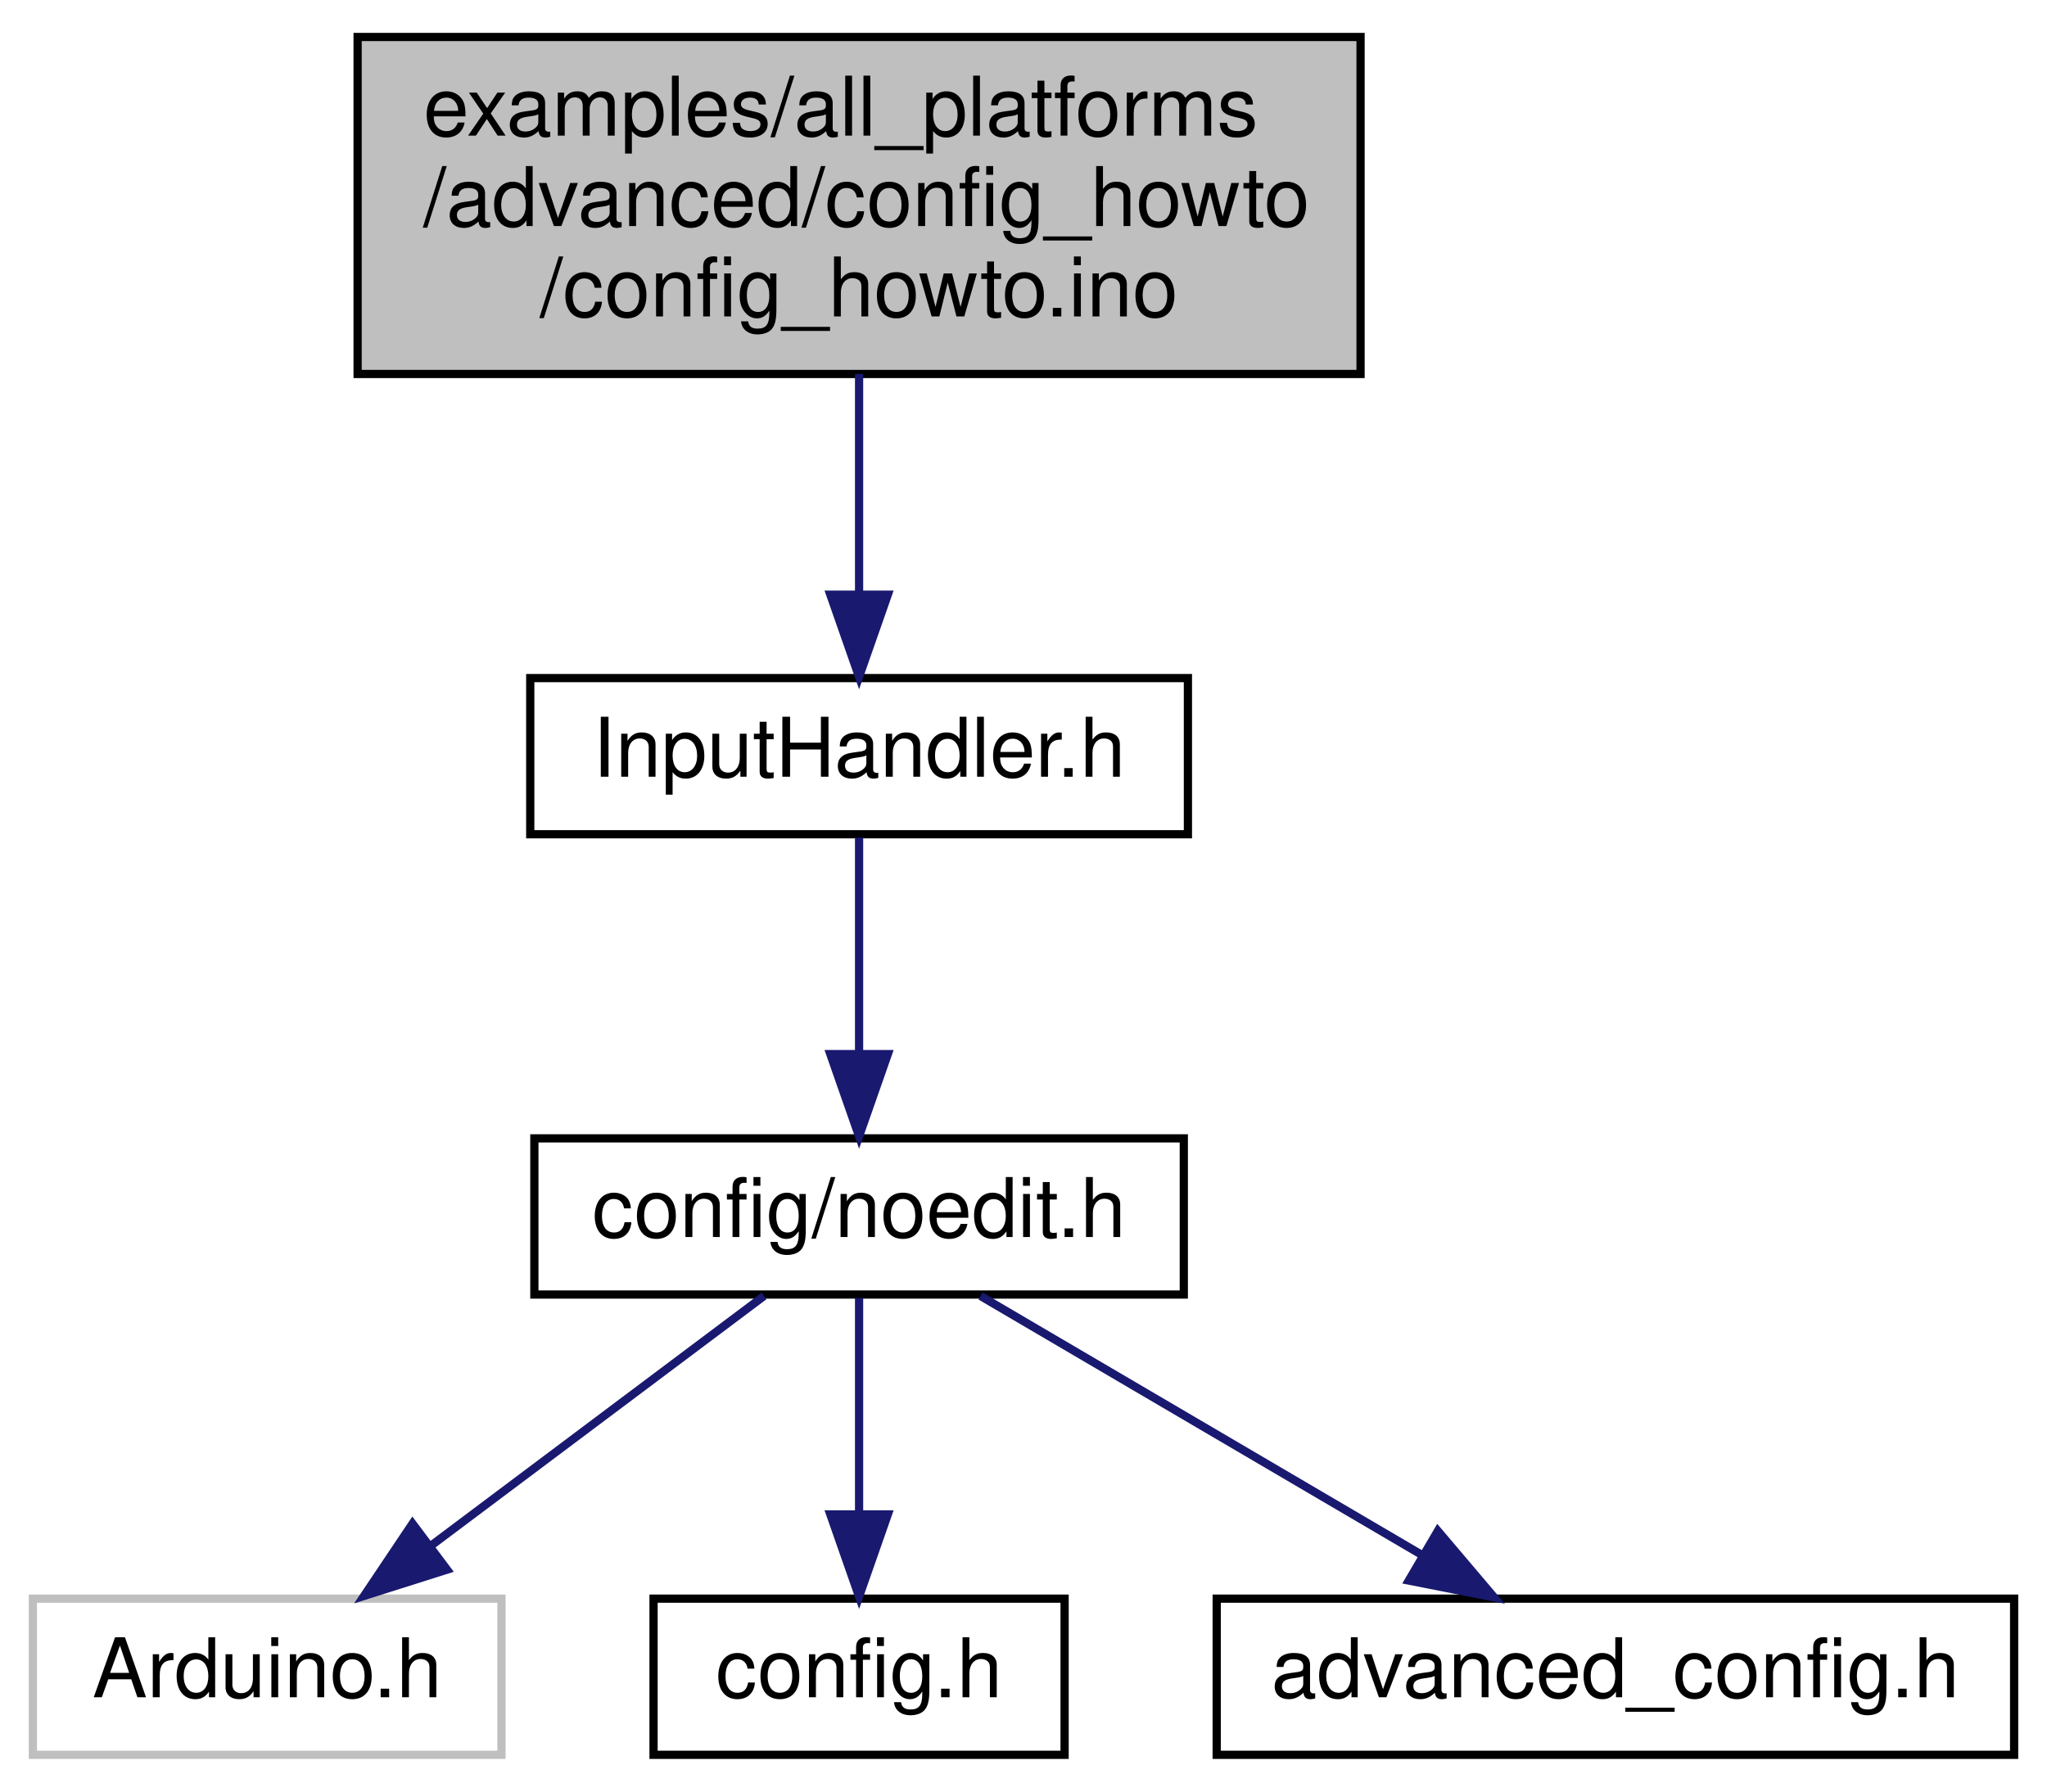
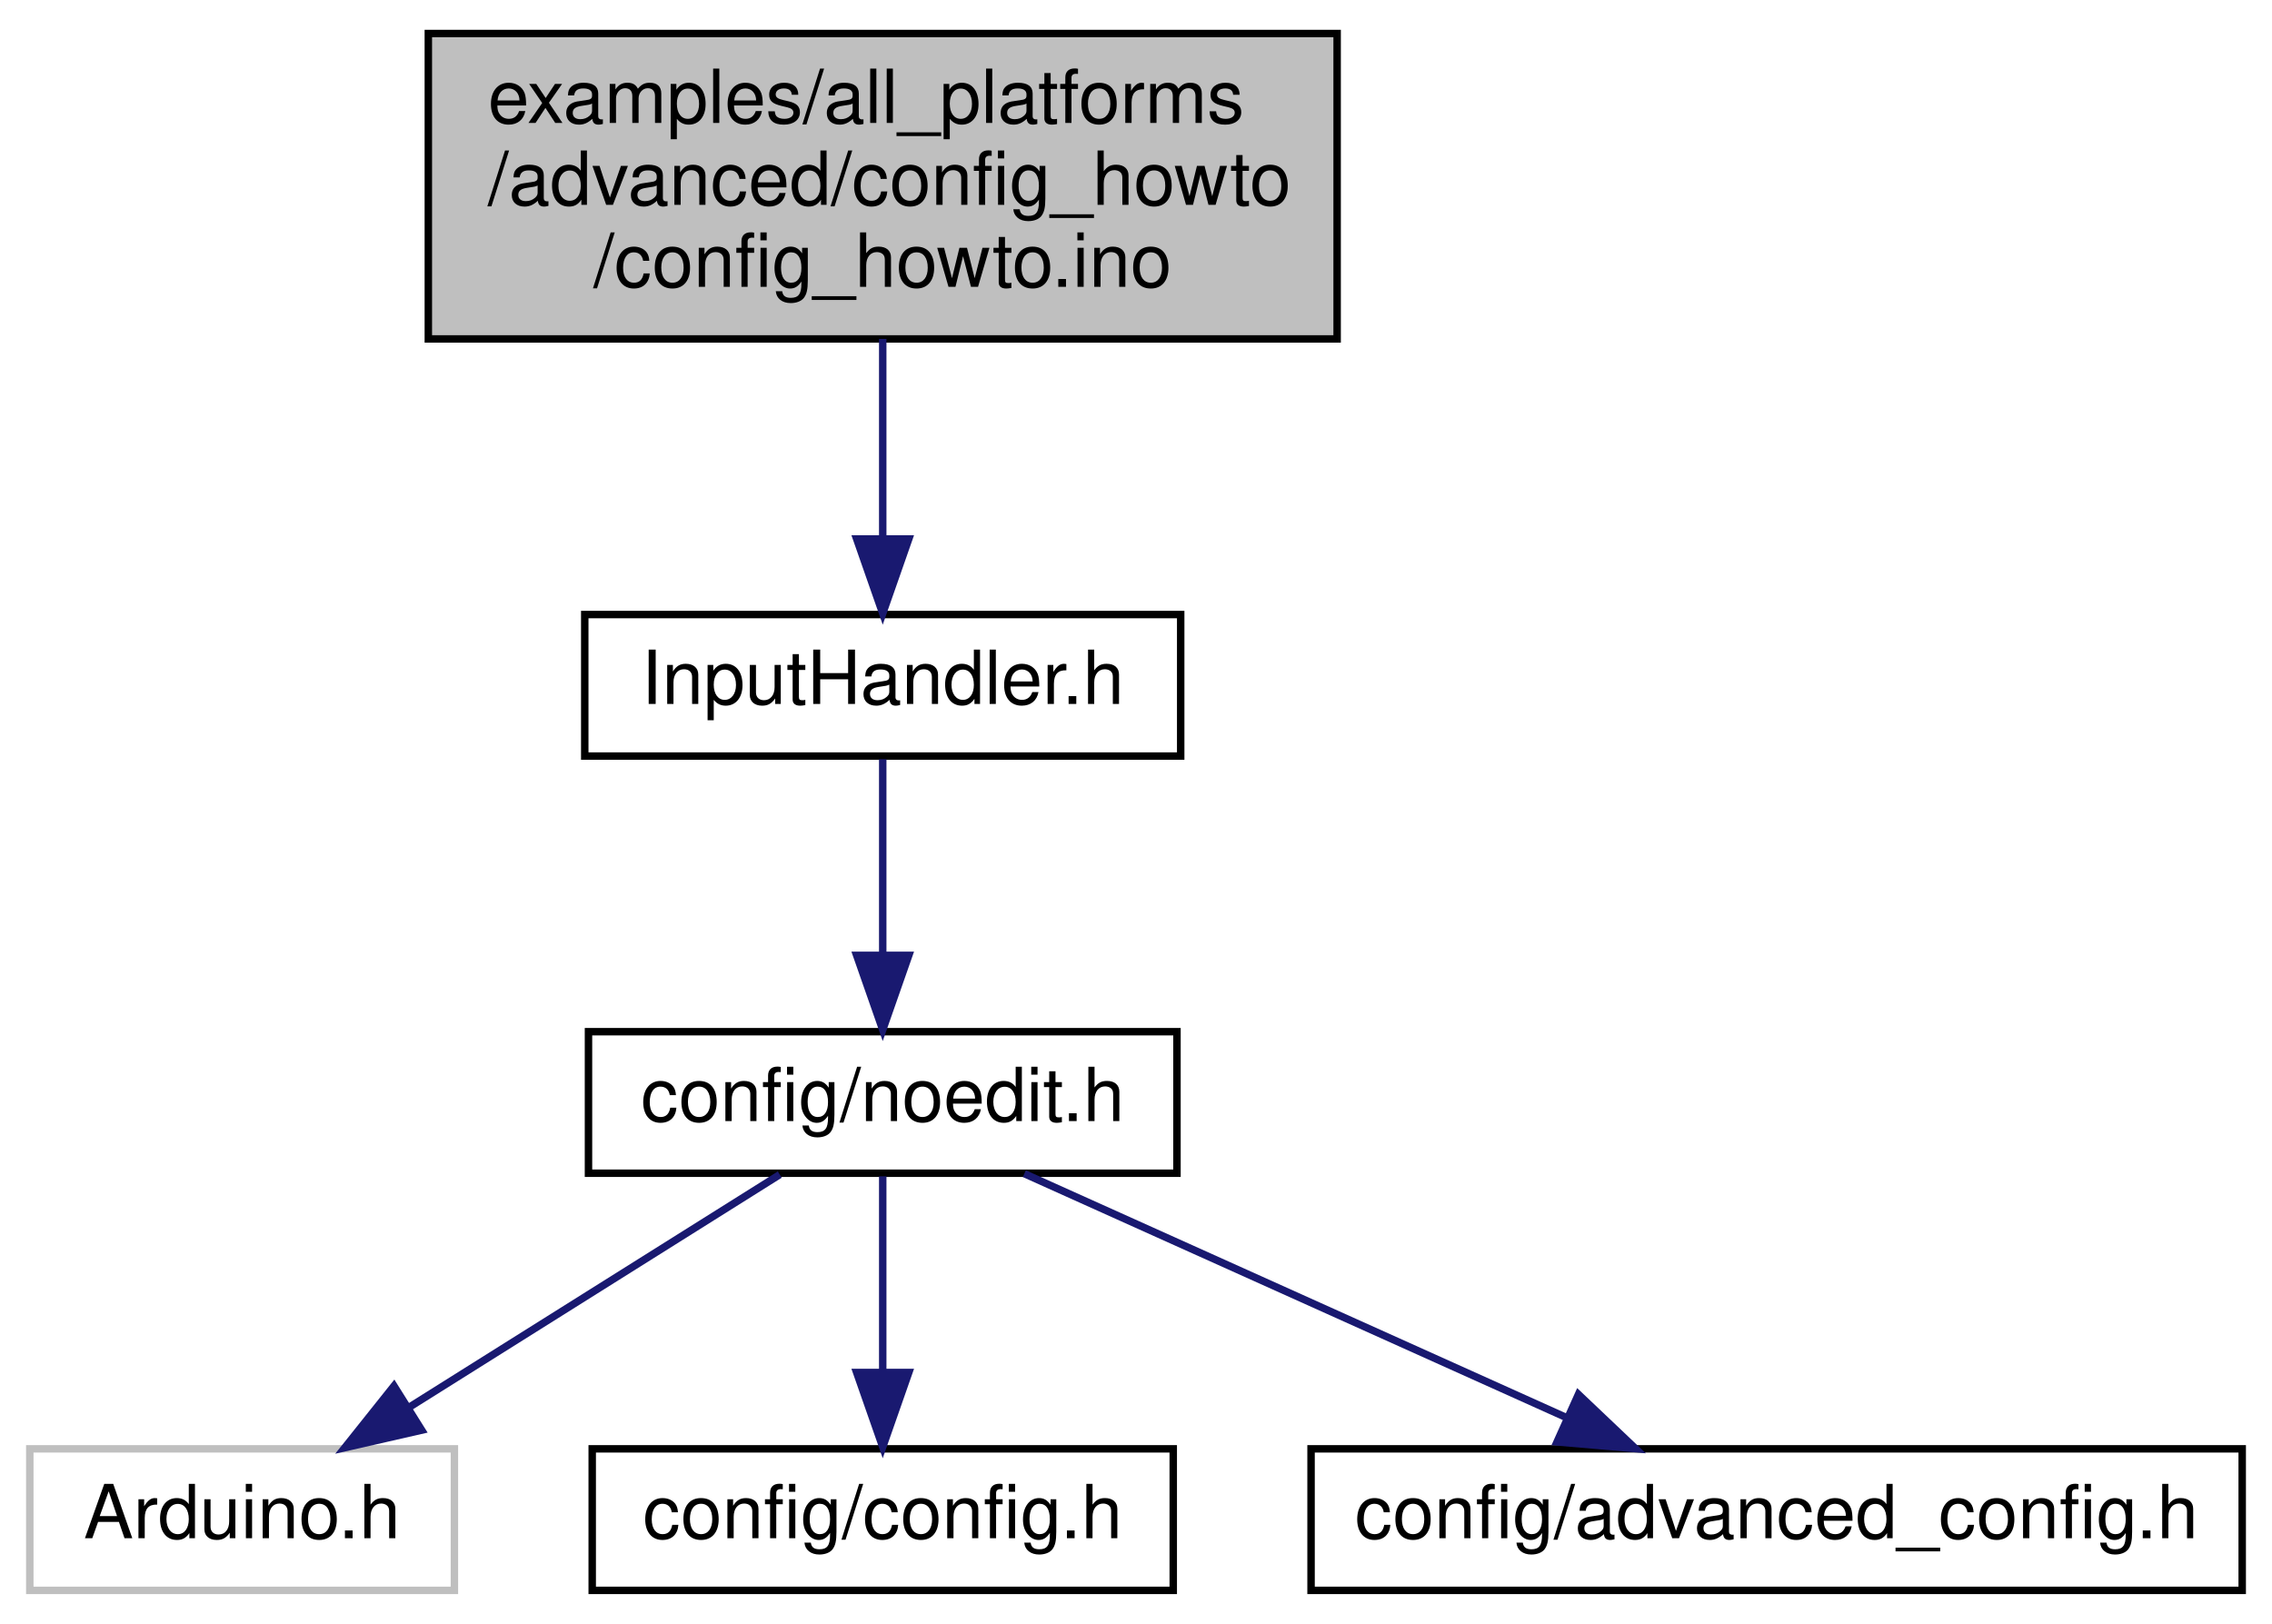
- <svg xmlns="http://www.w3.org/2000/svg" xmlns:xlink="http://www.w3.org/1999/xlink" width="249pt" height="218pt" viewBox="0.00 0.00 249.00 218.00">
+ <svg xmlns="http://www.w3.org/2000/svg" xmlns:xlink="http://www.w3.org/1999/xlink" width="305pt" height="218pt" viewBox="0.00 0.00 305.00 218.00">
  <g id="graph0" class="graph" transform="scale(1 1) rotate(0) translate(4 214)">
    <g id="node1" class="node">
      <g id="a_node1">
        <a xlink:title=" ">
-           <polygon fill="#bfbfbf" stroke="black" points="39.5,-168.5 39.5,-209.5 161.5,-209.5 161.5,-168.5 39.5,-168.5" />
-           <text text-anchor="start" x="47.5" y="-197.5" font-family="Helvetica,sans-Serif" font-size="10.00">examples/all_platforms</text>
-           <text text-anchor="start" x="47.5" y="-186.5" font-family="Helvetica,sans-Serif" font-size="10.00">/advanced/config_howto</text>
-           <text text-anchor="middle" x="100.5" y="-175.5" font-family="Helvetica,sans-Serif" font-size="10.00">/config_howto.ino</text>
+           <polygon fill="#bfbfbf" stroke="black" points="53.5,-168.5 53.5,-209.5 175.5,-209.5 175.5,-168.5 53.5,-168.5" />
+           <text text-anchor="start" x="61.5" y="-197.5" font-family="Helvetica,sans-Serif" font-size="10.00">examples/all_platforms</text>
+           <text text-anchor="start" x="61.5" y="-186.5" font-family="Helvetica,sans-Serif" font-size="10.00">/advanced/config_howto</text>
+           <text text-anchor="middle" x="114.5" y="-175.5" font-family="Helvetica,sans-Serif" font-size="10.00">/config_howto.ino</text>
        </a>
      </g>
    </g>
    <g id="node2" class="node">
      <g id="a_node2">
        <a xlink:href="../../df/dec/_input_handler_8h.html" target="_top" xlink:title="InputHandler library header file.">
-           <polygon fill="none" stroke="black" points="60.5,-112.5 60.5,-131.5 140.5,-131.5 140.5,-112.5 60.5,-112.5" />
-           <text text-anchor="middle" x="100.5" y="-119.5" font-family="Helvetica,sans-Serif" font-size="10.00">InputHandler.h</text>
+           <polygon fill="none" stroke="black" points="74.5,-112.5 74.5,-131.5 154.5,-131.5 154.5,-112.5 74.5,-112.5" />
+           <text text-anchor="middle" x="114.5" y="-119.5" font-family="Helvetica,sans-Serif" font-size="10.00">InputHandler.h</text>
        </a>
      </g>
    </g>
    <g id="edge1" class="edge">
-       <path fill="none" stroke="midnightblue" d="M100.5,-168.5C100.5,-160.07 100.5,-150.24 100.5,-141.87" />
-       <polygon fill="midnightblue" stroke="midnightblue" points="104,-141.65 100.5,-131.65 97,-141.65 104,-141.65" />
+       <path fill="none" stroke="midnightblue" d="M114.5,-168.5C114.5,-160.07 114.5,-150.24 114.5,-141.87" />
+       <polygon fill="midnightblue" stroke="midnightblue" points="118,-141.65 114.5,-131.65 111,-141.65 118,-141.65" />
    </g>
    <g id="node3" class="node">
      <g id="a_node3">
        <a xlink:href="../../da/dc7/noedit_8h.html" target="_top" xlink:title="InputHandler library C includes.">
-           <polygon fill="none" stroke="black" points="61,-56.5 61,-75.5 140,-75.5 140,-56.5 61,-56.5" />
-           <text text-anchor="middle" x="100.5" y="-63.5" font-family="Helvetica,sans-Serif" font-size="10.00">config/noedit.h</text>
+           <polygon fill="none" stroke="black" points="75,-56.5 75,-75.5 154,-75.5 154,-56.5 75,-56.5" />
+           <text text-anchor="middle" x="114.5" y="-63.5" font-family="Helvetica,sans-Serif" font-size="10.00">config/noedit.h</text>
        </a>
      </g>
    </g>
    <g id="edge2" class="edge">
-       <path fill="none" stroke="midnightblue" d="M100.5,-112.08C100.5,-105.01 100.5,-94.86 100.5,-85.99" />
-       <polygon fill="midnightblue" stroke="midnightblue" points="104,-85.75 100.5,-75.75 97,-85.75 104,-85.75" />
+       <path fill="none" stroke="midnightblue" d="M114.5,-112.08C114.5,-105.01 114.5,-94.86 114.5,-85.99" />
+       <polygon fill="midnightblue" stroke="midnightblue" points="118,-85.75 114.5,-75.75 111,-85.75 118,-85.75" />
    </g>
    <g id="node4" class="node">
      <g id="a_node4">
        <a xlink:title=" ">
          <polygon fill="none" stroke="#bfbfbf" points="0,-0.5 0,-19.5 57,-19.5 57,-0.5 0,-0.5" />
          <text text-anchor="middle" x="28.5" y="-7.5" font-family="Helvetica,sans-Serif" font-size="10.00">Arduino.h</text>
        </a>
      </g>
    </g>
    <g id="edge3" class="edge">
-       <path fill="none" stroke="midnightblue" d="M88.93,-56.32C78.08,-48.18 61.62,-35.84 48.62,-26.09" />
-       <polygon fill="midnightblue" stroke="midnightblue" points="50.38,-23.03 40.28,-19.83 46.18,-28.63 50.38,-23.03" />
+       <path fill="none" stroke="midnightblue" d="M100.68,-56.32C87.27,-47.9 66.68,-34.97 50.91,-25.07" />
+       <polygon fill="midnightblue" stroke="midnightblue" points="52.61,-22.01 42.28,-19.65 48.89,-27.94 52.61,-22.01" />
    </g>
    <g id="node5" class="node">
      <g id="a_node5">
        <a xlink:href="../../db/d16/config_8h.html" target="_top" xlink:title="InputHandler library user configurable items.">
-           <polygon fill="none" stroke="black" points="75.5,-0.5 75.5,-19.5 125.5,-19.5 125.5,-0.5 75.5,-0.5" />
-           <text text-anchor="middle" x="100.5" y="-7.5" font-family="Helvetica,sans-Serif" font-size="10.00">config.h</text>
+           <polygon fill="none" stroke="black" points="75.5,-0.5 75.5,-19.5 153.5,-19.5 153.5,-0.5 75.5,-0.5" />
+           <text text-anchor="middle" x="114.5" y="-7.5" font-family="Helvetica,sans-Serif" font-size="10.00">config/config.h</text>
        </a>
      </g>
    </g>
    <g id="edge4" class="edge">
-       <path fill="none" stroke="midnightblue" d="M100.5,-56.08C100.5,-49.01 100.5,-38.86 100.5,-29.99" />
-       <polygon fill="midnightblue" stroke="midnightblue" points="104,-29.75 100.5,-19.75 97,-29.75 104,-29.75" />
+       <path fill="none" stroke="midnightblue" d="M114.5,-56.08C114.5,-49.01 114.5,-38.86 114.5,-29.99" />
+       <polygon fill="midnightblue" stroke="midnightblue" points="118,-29.75 114.5,-19.75 111,-29.75 118,-29.75" />
    </g>
    <g id="node6" class="node">
      <g id="a_node6">
        <a xlink:href="../../d5/d4a/advanced__config_8h.html" target="_top" xlink:title="InputHandler library advanced user settings.">
-           <polygon fill="none" stroke="black" points="144,-0.5 144,-19.5 241,-19.5 241,-0.5 144,-0.5" />
-           <text text-anchor="middle" x="192.5" y="-7.5" font-family="Helvetica,sans-Serif" font-size="10.00">advanced_config.h</text>
+           <polygon fill="none" stroke="black" points="172,-0.5 172,-19.5 297,-19.5 297,-0.5 172,-0.5" />
+           <text text-anchor="middle" x="234.5" y="-7.5" font-family="Helvetica,sans-Serif" font-size="10.00">config/advanced_config.h</text>
        </a>
      </g>
    </g>
    <g id="edge5" class="edge">
-       <path fill="none" stroke="midnightblue" d="M115.28,-56.32C129.77,-47.82 152.07,-34.73 168.99,-24.8" />
-       <polygon fill="midnightblue" stroke="midnightblue" points="170.9,-27.74 177.76,-19.65 167.36,-21.7 170.9,-27.74" />
+       <path fill="none" stroke="midnightblue" d="M133.51,-56.44C153.09,-47.64 183.81,-33.81 206.23,-23.72" />
+       <polygon fill="midnightblue" stroke="midnightblue" points="207.89,-26.81 215.57,-19.52 205.02,-20.43 207.89,-26.81" />
    </g>
  </g>
</svg>
